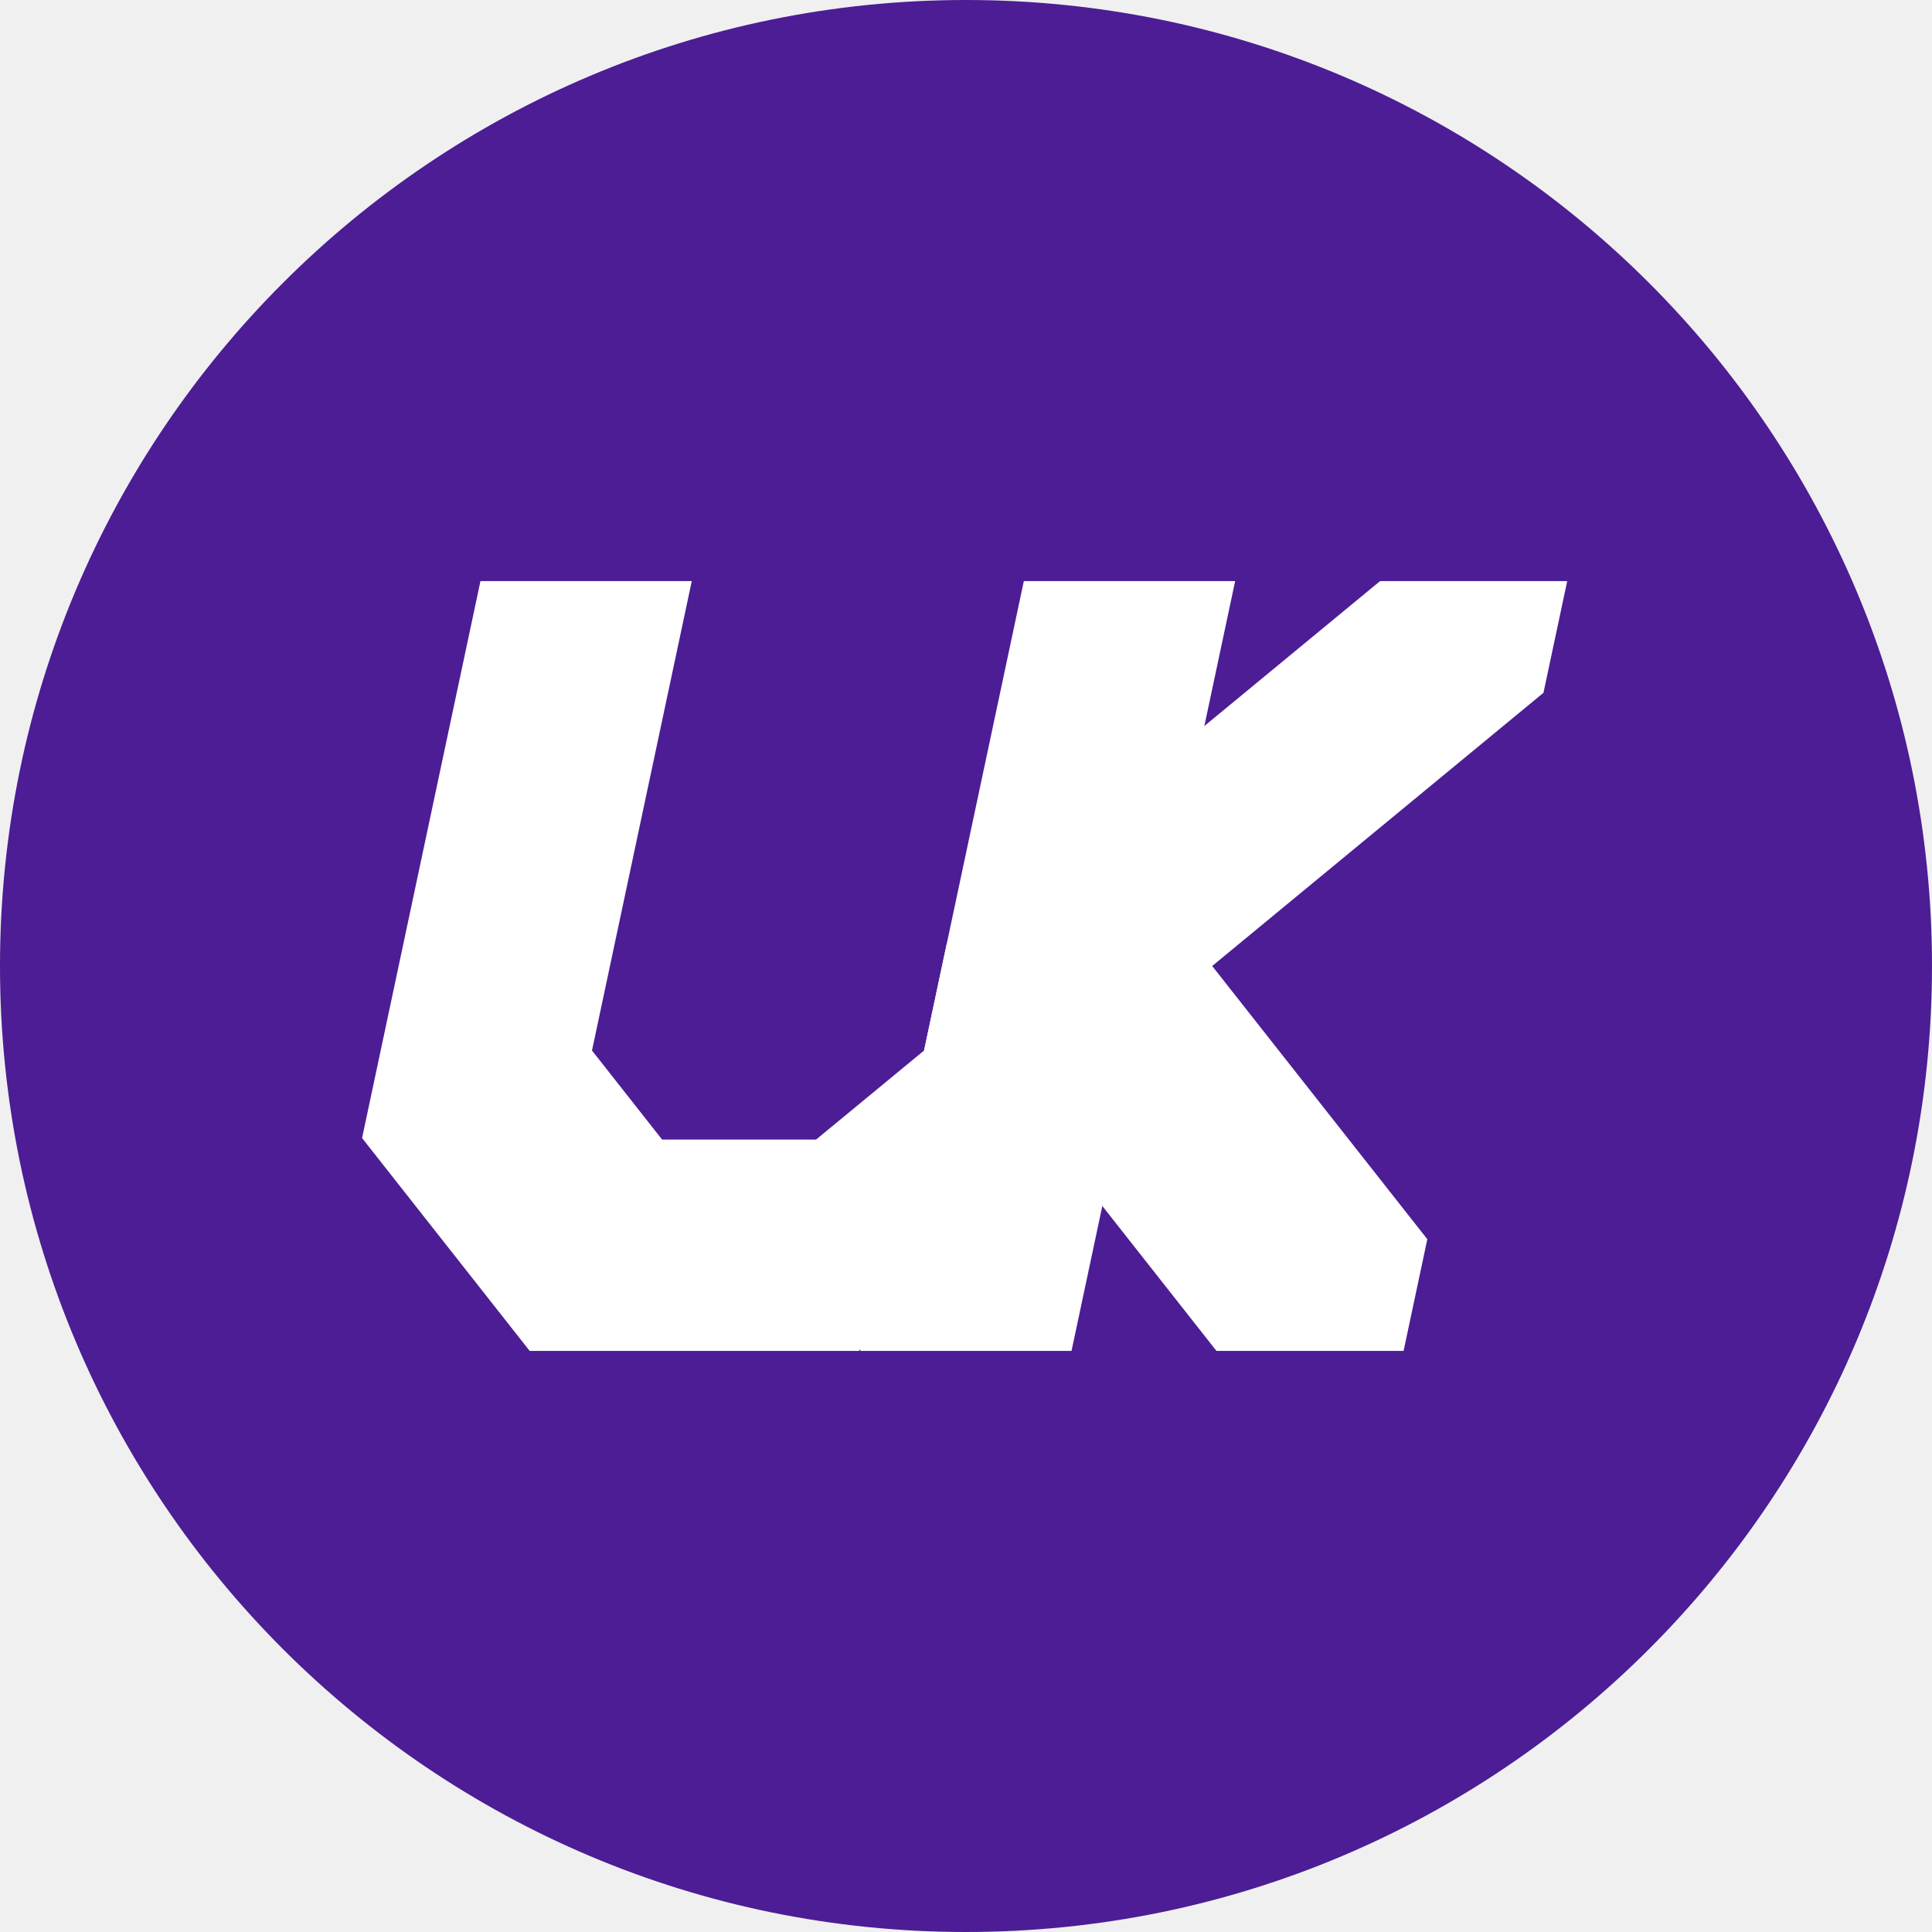
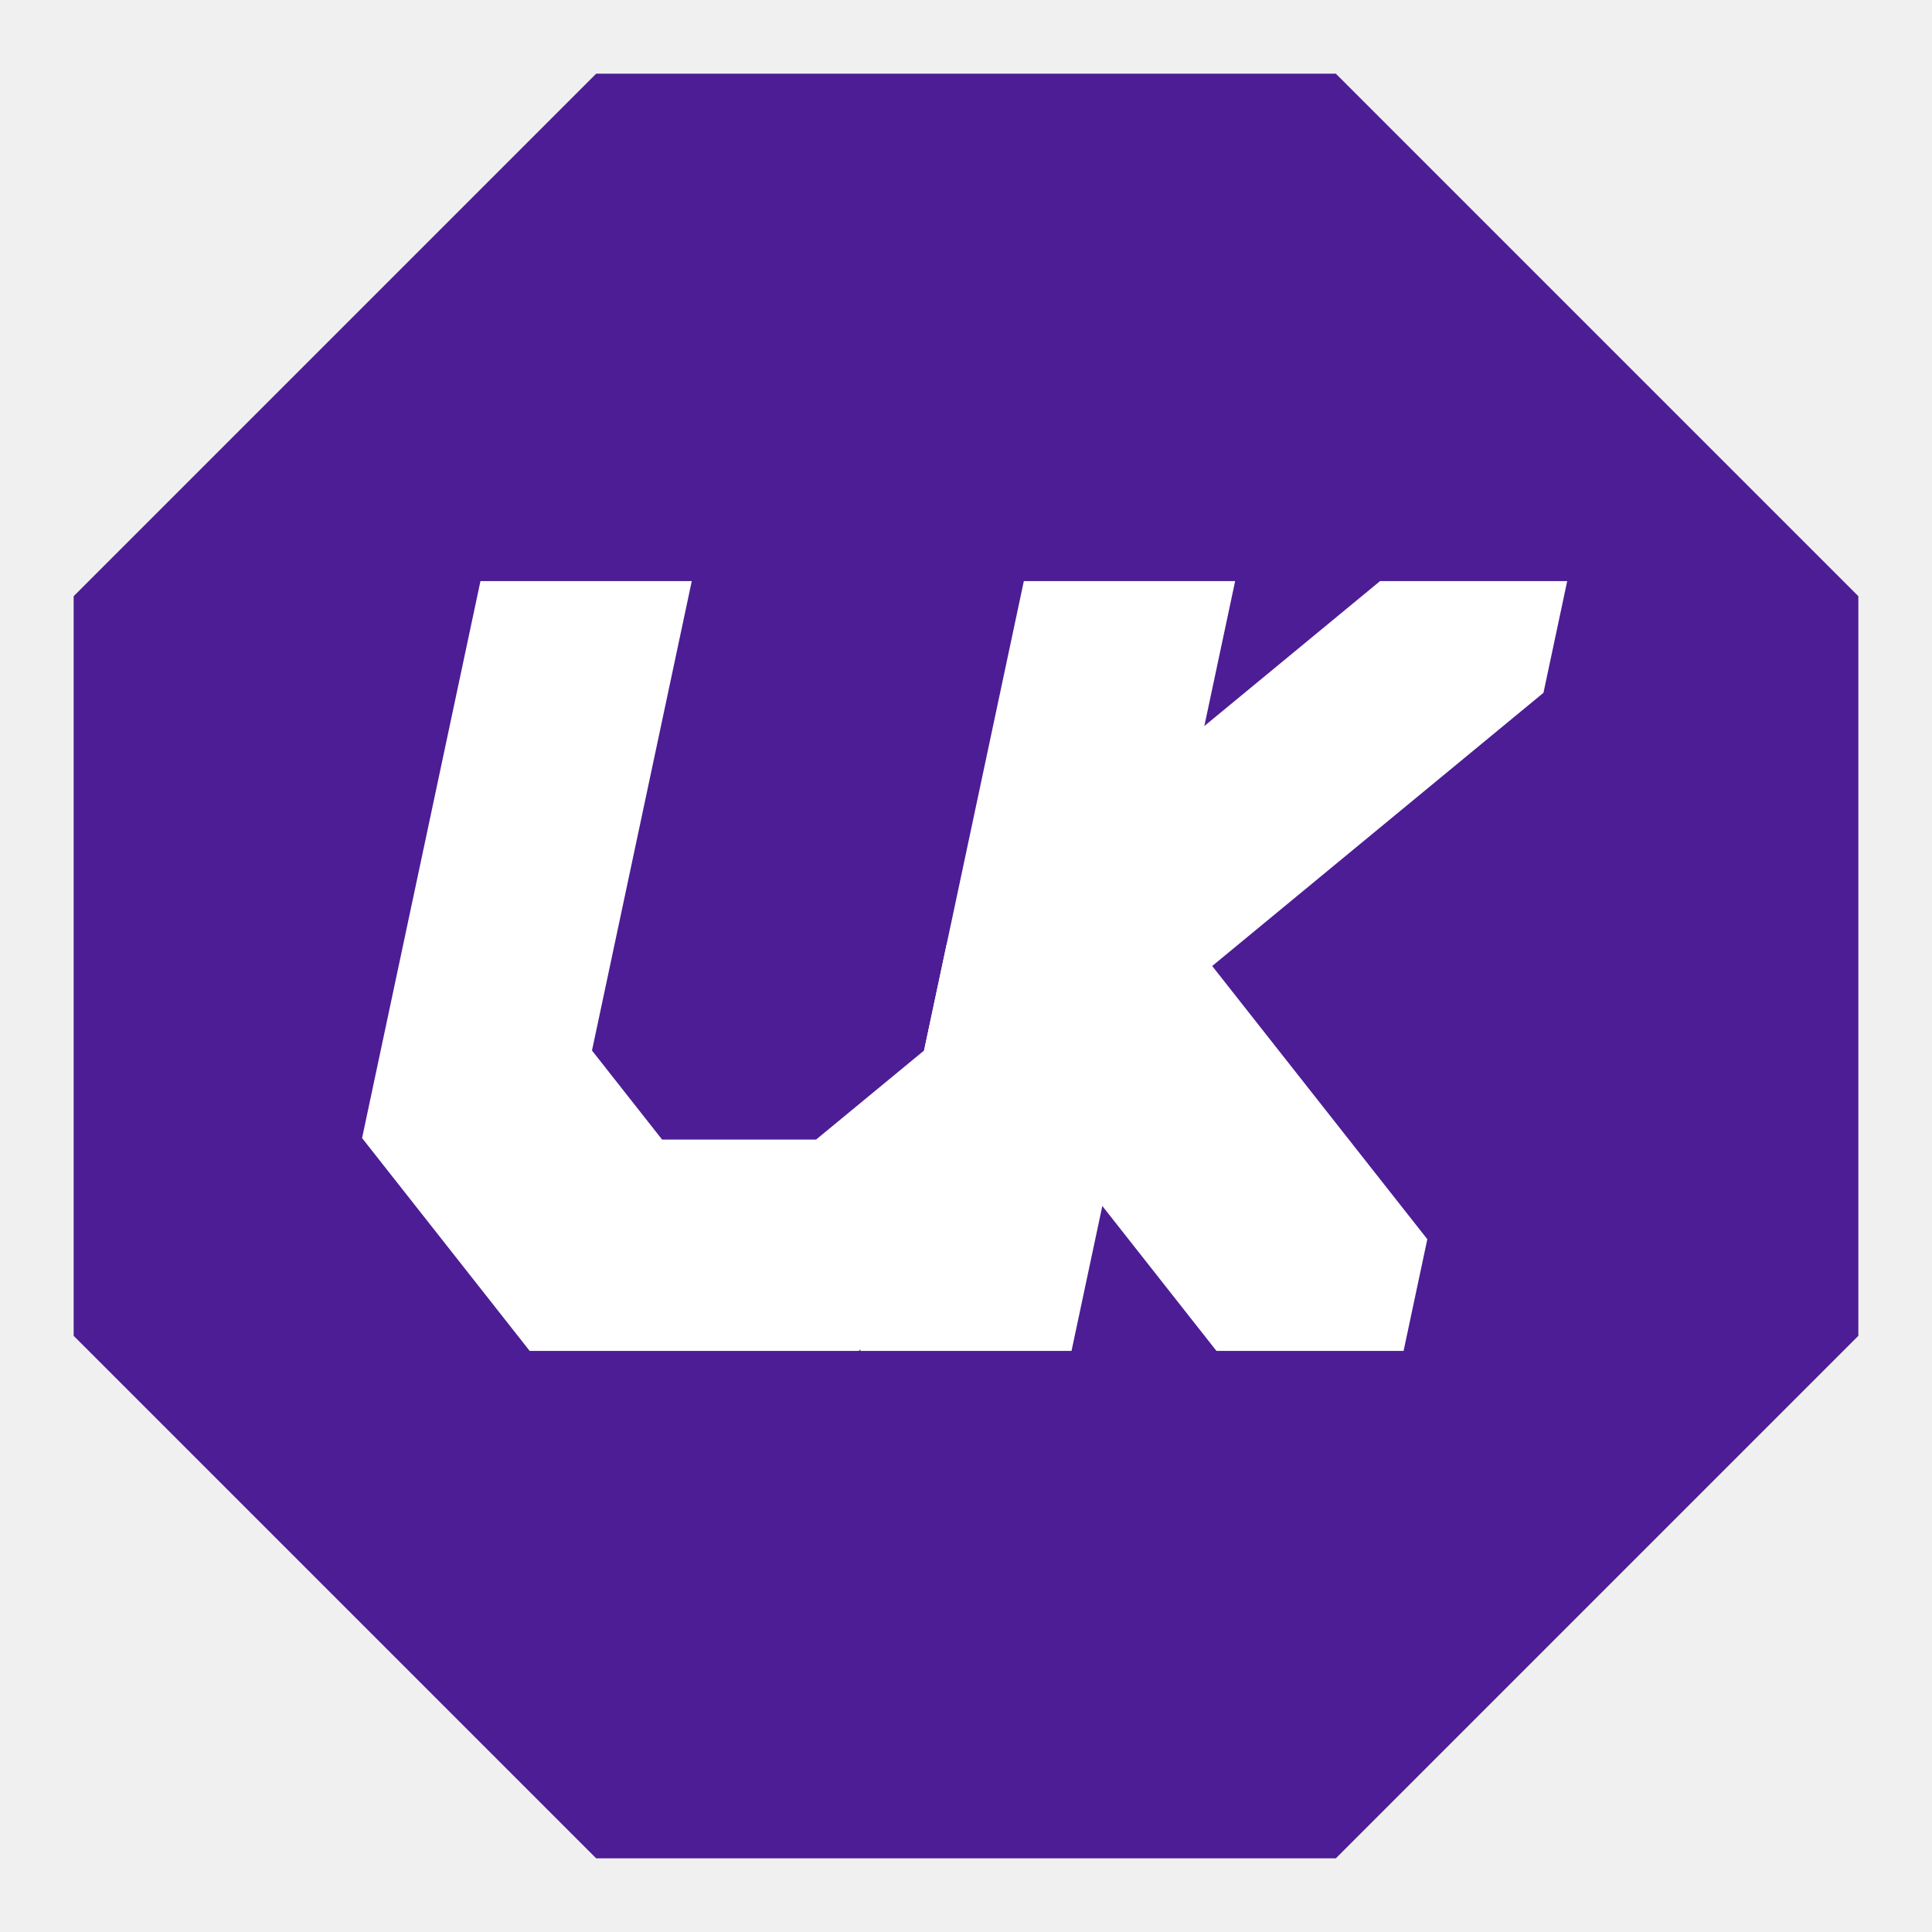
<svg xmlns="http://www.w3.org/2000/svg" viewBox="0 0 64 64" width="64" height="64">
  <defs>
    <clipPath id="uheight">
      <rect x="0" y="18" width="47.5" height="25.5" />
    </clipPath>
  </defs>
-   <circle cx="32" cy="32" r="32" fill="#4c1d95" />
+   <polygon points="61.56,44.25 44.25,61.56 19.75,61.56 2.44,44.25 2.44,19.75 19.75,2.44 44.25,2.44 61.56,19.75" fill="#4c1d95" />
  <g transform="translate(35.44,33.25) skewX(-12) translate(-34,-32)" stroke="#ffffff" stroke-width="7" stroke-linecap="butt" stroke-linejoin="miter" fill="none">
    <path d="M15,18 v17 l5,5 h8 l5,-5 v-17" />
    <g clip-path="url(#uheight)">
      <line x1="33" y1="30" x2="33" y2="48" />
      <path d="M33.5,30.75 L52,12.25" />
      <path d="M33.5,30.75 L52,49.25" />
    </g>
  </g>
</svg>
